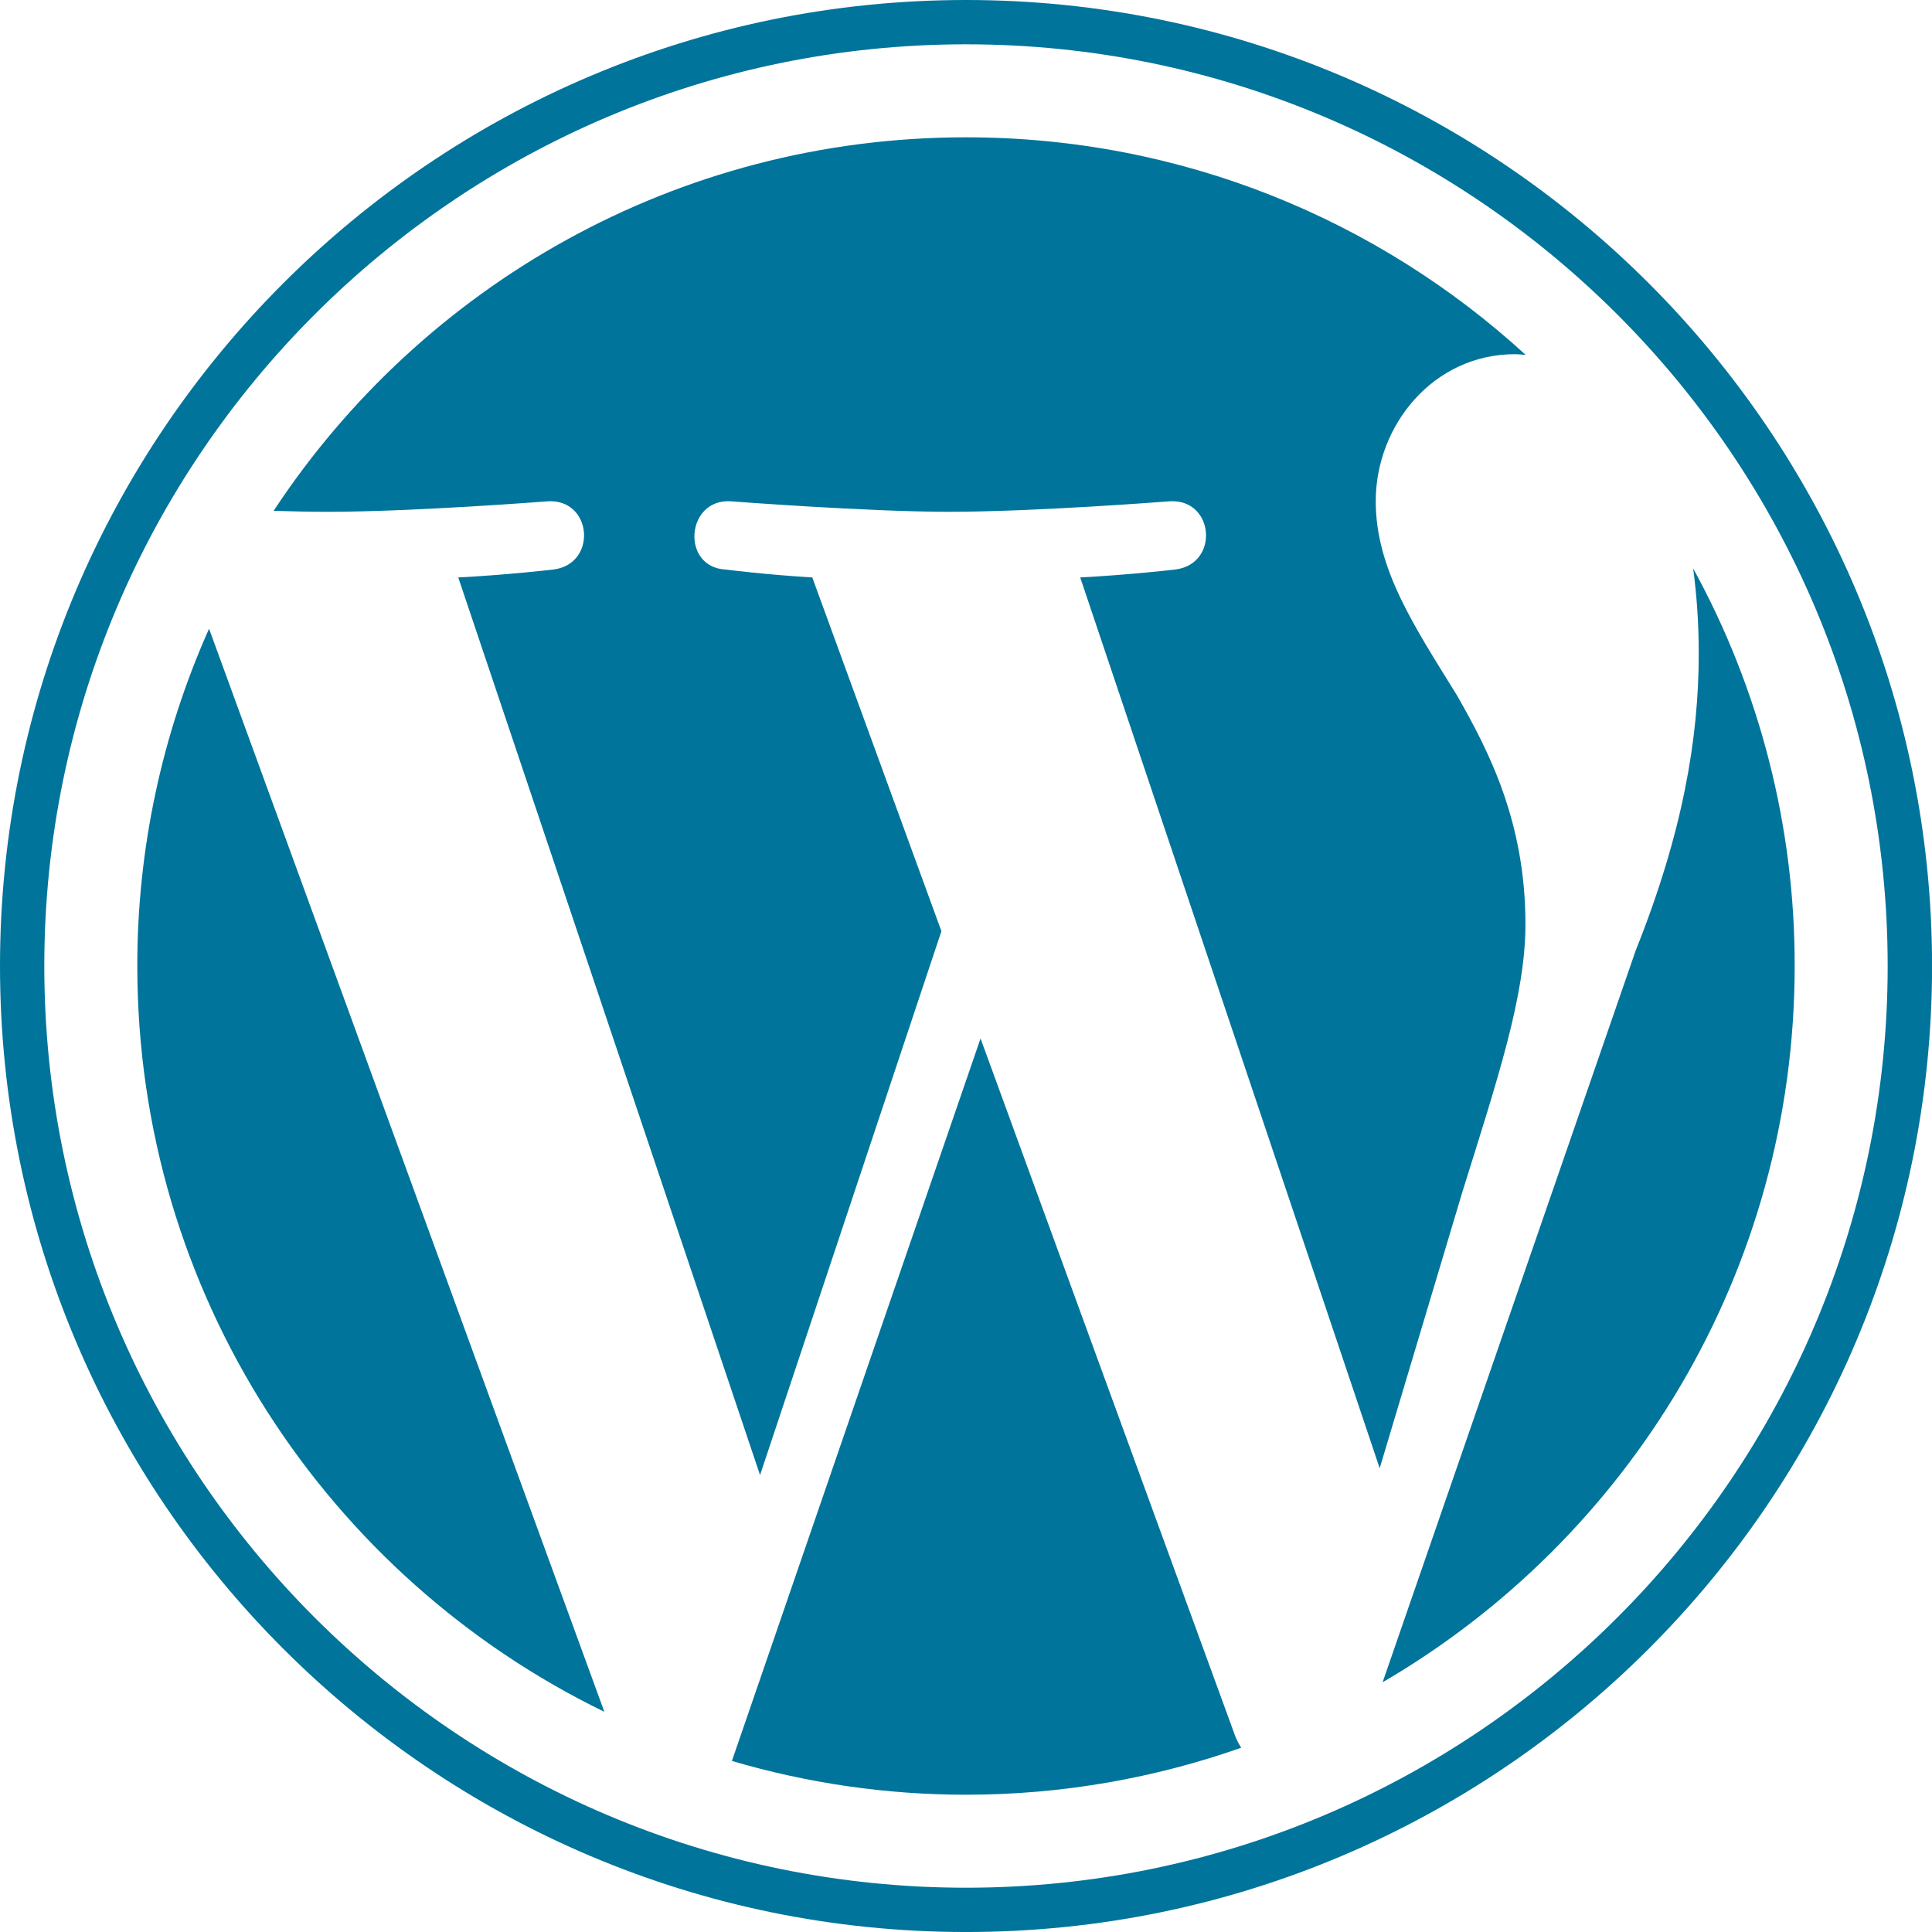
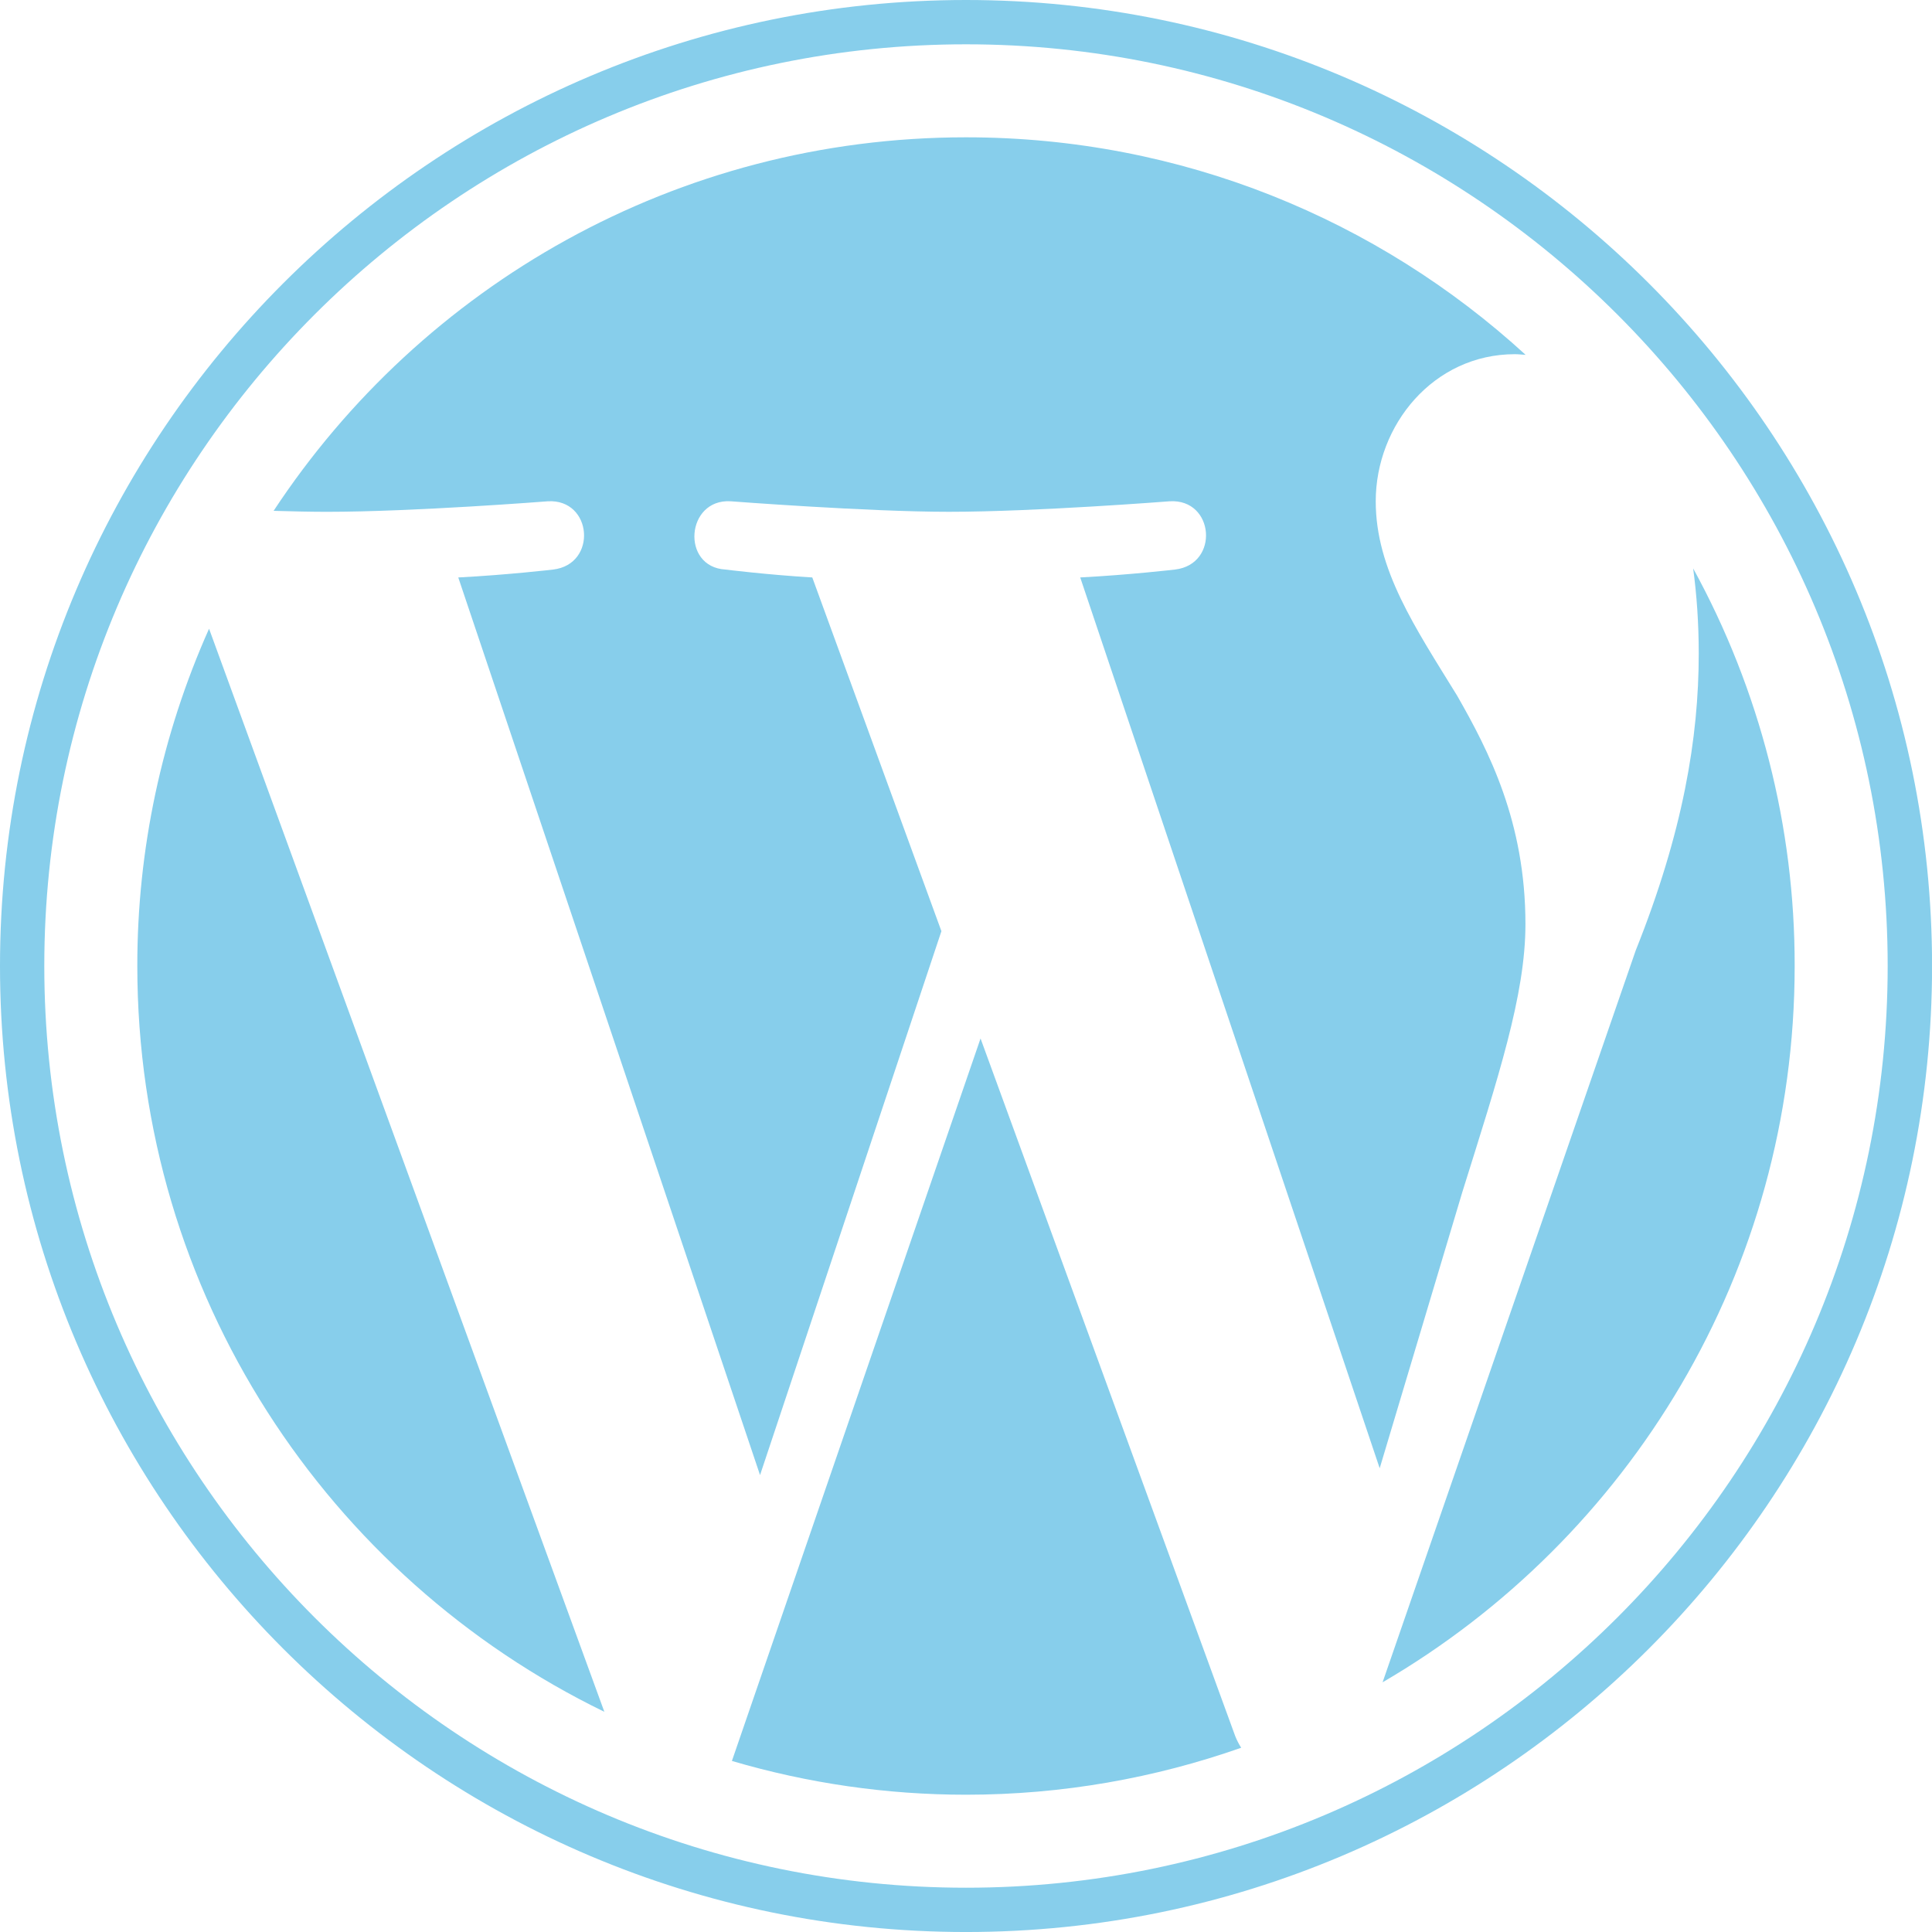
<svg xmlns="http://www.w3.org/2000/svg" xmlns:xlink="http://www.w3.org/1999/xlink" width="100%" height="100%" preserveAspectRatio="xMinYMin" viewBox="0 0 122.522 122.523">
  <defs>
    <path id="a" d="M0 0h122.522v122.523H0z" />
  </defs>
  <clipPath id="b">
    <use xlink:href="#a" overflow="visible" />
  </clipPath>
  <g clip-path="url(#b)">
    <path d="M313.19 48.227h-21.257v2.255c6.649 0 7.718 1.425 7.718 9.856V75.54c0 8.431-1.067 9.976-7.718 9.976-5.104-.713-8.55-3.444-13.3-8.67l-5.462-5.937c7.361-1.308 11.28-5.938 11.28-11.164 0-6.53-5.58-11.518-16.031-11.518h-20.9v2.255c6.649 0 7.718 1.425 7.718 9.856V75.54c0 8.431-1.068 9.976-7.718 9.976v2.256h23.631v-2.256c-6.648 0-7.718-1.545-7.718-9.976v-4.273h2.019l13.182 16.505h34.557c16.981 0 24.345-9.024 24.345-19.832-.002-10.807-7.364-19.713-24.346-19.713zm-49.756 19.355V51.79h4.868c5.343 0 7.719 3.681 7.719 7.956 0 4.157-2.376 7.837-7.719 7.837l-4.868-.001zm50.113 16.508h-.832c-4.274 0-4.868-1.067-4.868-6.53V51.79h5.7c12.35 0 14.604 9.024 14.604 16.031.001 7.243-2.255 16.269-14.604 16.269zM181.378 71.978l8.193-24.228c2.376-7.006 1.308-9.023-6.293-9.023v-2.376h22.325v2.376c-7.48 0-9.262 1.78-12.23 10.449L179.834 89.79h-1.543l-12.114-37.17-12.349 37.17h-1.545l-13.181-40.613c-2.85-8.669-4.75-10.449-11.638-10.449v-2.376h26.363v2.376c-7.008 0-8.908 1.662-6.413 9.023l7.956 24.228 11.993-35.627h2.258l11.757 35.626zM221.752 89.314c-13.062 0-23.75-9.618-23.75-21.376 0-11.638 10.688-21.257 23.75-21.257s23.75 9.619 23.75 21.257c0 11.758-10.687 21.376-23.75 21.376zm0-38.949c-10.924 0-14.726 9.854-14.726 17.574 0 7.839 3.802 17.576 14.726 17.576 11.045 0 14.845-9.737 14.845-17.576 0-7.72-3.8-17.574-14.845-17.574z" fill="#00749a" />
    <path d="M366.864 85.396v2.375H339.67v-2.375c7.957 0 9.382-2.019 9.382-13.896V52.502c0-11.877-1.425-13.775-9.382-13.775V36.35h24.581c12.23 0 19.002 6.294 19.002 14.727 0 8.194-6.771 14.606-19.002 14.606h-6.77V71.5c.001 11.878 1.425 13.896 9.383 13.896zm-2.613-44.771h-6.77v20.664h6.77c6.65 0 9.737-4.631 9.737-10.212.001-5.7-3.086-10.452-9.737-10.452zM464.833 76.609l-.595 2.137c-1.067 3.919-2.376 5.344-10.807 5.344h-1.663c-6.174 0-7.243-1.425-7.243-9.855v-5.462c9.263 0 9.976.83 9.976 7.006h2.257V58.083h-2.257c0 6.175-.713 7.006-9.976 7.006V51.79h6.53c8.433 0 9.738 1.425 10.807 5.344l.596 2.256h1.898l-.83-11.162h-34.914v2.255c6.649 0 7.719 1.425 7.719 9.856V75.54c0 7.713-.907 9.656-6.15 9.934-4.983-.762-8.404-3.479-13.085-8.628l-5.463-5.937c7.363-1.308 11.282-5.938 11.282-11.164 0-6.53-5.581-11.518-16.031-11.518h-20.9v2.255c6.649 0 7.719 1.425 7.719 9.856V75.54c0 8.431-1.068 9.976-7.719 9.976v2.256h23.632v-2.256c-6.648 0-7.719-1.545-7.719-9.976v-4.273h2.02l13.181 16.505h48.806l.713-11.161-1.784-.002zm-62.937-9.027V51.79h4.868c5.344 0 7.72 3.681 7.72 7.956 0 4.157-2.376 7.837-7.72 7.837l-4.868-.001zM488.939 89.314c-4.75 0-8.907-2.493-10.688-4.038-.595.595-1.662 2.376-1.899 4.038h-2.257V72.927h2.375c.951 7.838 6.412 12.469 13.419 12.469 3.8 0 6.888-2.138 6.888-5.699 0-3.087-2.73-5.463-7.6-7.719l-6.77-3.206c-4.751-2.258-8.312-6.178-8.312-11.401 0-5.7 5.344-10.568 12.707-10.568 3.919 0 7.243 1.426 9.263 3.088.593-.476 1.188-1.782 1.544-3.208h2.256v14.014h-2.494c-.832-5.582-3.919-10.213-10.212-10.213-3.325 0-6.413 1.899-6.413 4.87 0 3.087 2.493 4.749 8.194 7.361l6.53 3.206c5.701 2.731 7.956 7.127 7.956 10.689 0 7.48-6.531 12.704-14.487 12.704zM525.514 89.314c-4.751 0-8.908-2.493-10.688-4.038-.594.595-1.662 2.376-1.898 4.038h-2.257V72.927h2.375c.95 7.838 6.411 12.469 13.419 12.469 3.8 0 6.888-2.138 6.888-5.699 0-3.087-2.731-5.463-7.601-7.719l-6.77-3.206c-4.75-2.258-8.312-6.178-8.312-11.401 0-5.7 5.344-10.568 12.707-10.568 3.919 0 7.242 1.426 9.263 3.088.593-.476 1.187-1.782 1.542-3.208h2.257v14.014h-2.493c-.832-5.582-3.919-10.213-10.212-10.213-3.325 0-6.414 1.899-6.414 4.87 0 3.087 2.494 4.749 8.195 7.361l6.53 3.206c5.7 2.731 7.955 7.127 7.955 10.689 0 7.48-6.531 12.704-14.486 12.704z" fill="#464342" />
-     <g fill="#00749a">
+     <g fill="skyblue">
      <path d="M8.708 61.26c0 20.803 12.089 38.779 29.619 47.299L13.258 39.872a52.354 52.354 0 0 0-4.55 21.388zM96.74 58.608c0-6.495-2.333-10.993-4.334-14.494-2.664-4.329-5.16-7.995-5.16-12.324 0-4.831 3.663-9.328 8.824-9.328.233 0 .454.029.682.042-9.351-8.566-21.808-13.796-35.49-13.796-18.36 0-34.513 9.42-43.91 23.688 1.233.037 2.396.062 3.382.062 5.497 0 14.006-.667 14.006-.667 2.833-.167 3.167 3.994.338 4.329 0 0-2.848.335-6.016.501L48.2 93.546l11.502-34.493-8.189-22.433c-2.83-.166-5.511-.501-5.511-.501-2.832-.166-2.5-4.496.332-4.329 0 0 8.679.667 13.843.667 5.496 0 14.006-.667 14.006-.667 2.835-.167 3.168 3.994.337 4.329 0 0-2.853.335-6.015.501l18.992 56.494 5.241-17.517c2.273-7.269 4.002-12.49 4.002-16.989z" />
      <path d="M62.184 65.857l-15.768 45.818a52.516 52.516 0 0 0 14.846 2.142c6.12 0 11.989-1.059 17.452-2.979a4.451 4.451 0 0 1-.374-.724L62.184 65.857zM107.376 36.046c.226 1.674.354 3.472.354 5.404 0 5.333-.996 11.328-3.996 18.824l-16.053 46.413c15.624-9.111 26.133-26.038 26.133-45.427a52.268 52.268 0 0 0-6.438-25.214z" />
      <path d="M61.262 0C27.483 0 0 27.481 0 61.26c0 33.783 27.482 61.264 61.262 61.264 33.778 0 61.265-27.48 61.265-61.264C122.526 27.481 95.04 0 61.262 0zm0 119.715c-32.23 0-58.453-26.223-58.453-58.455 0-32.229 26.222-58.45 58.453-58.45 32.229 0 58.45 26.221 58.45 58.45 0 32.232-26.222 58.455-58.45 58.455z" />
    </g>
  </g>
</svg>
